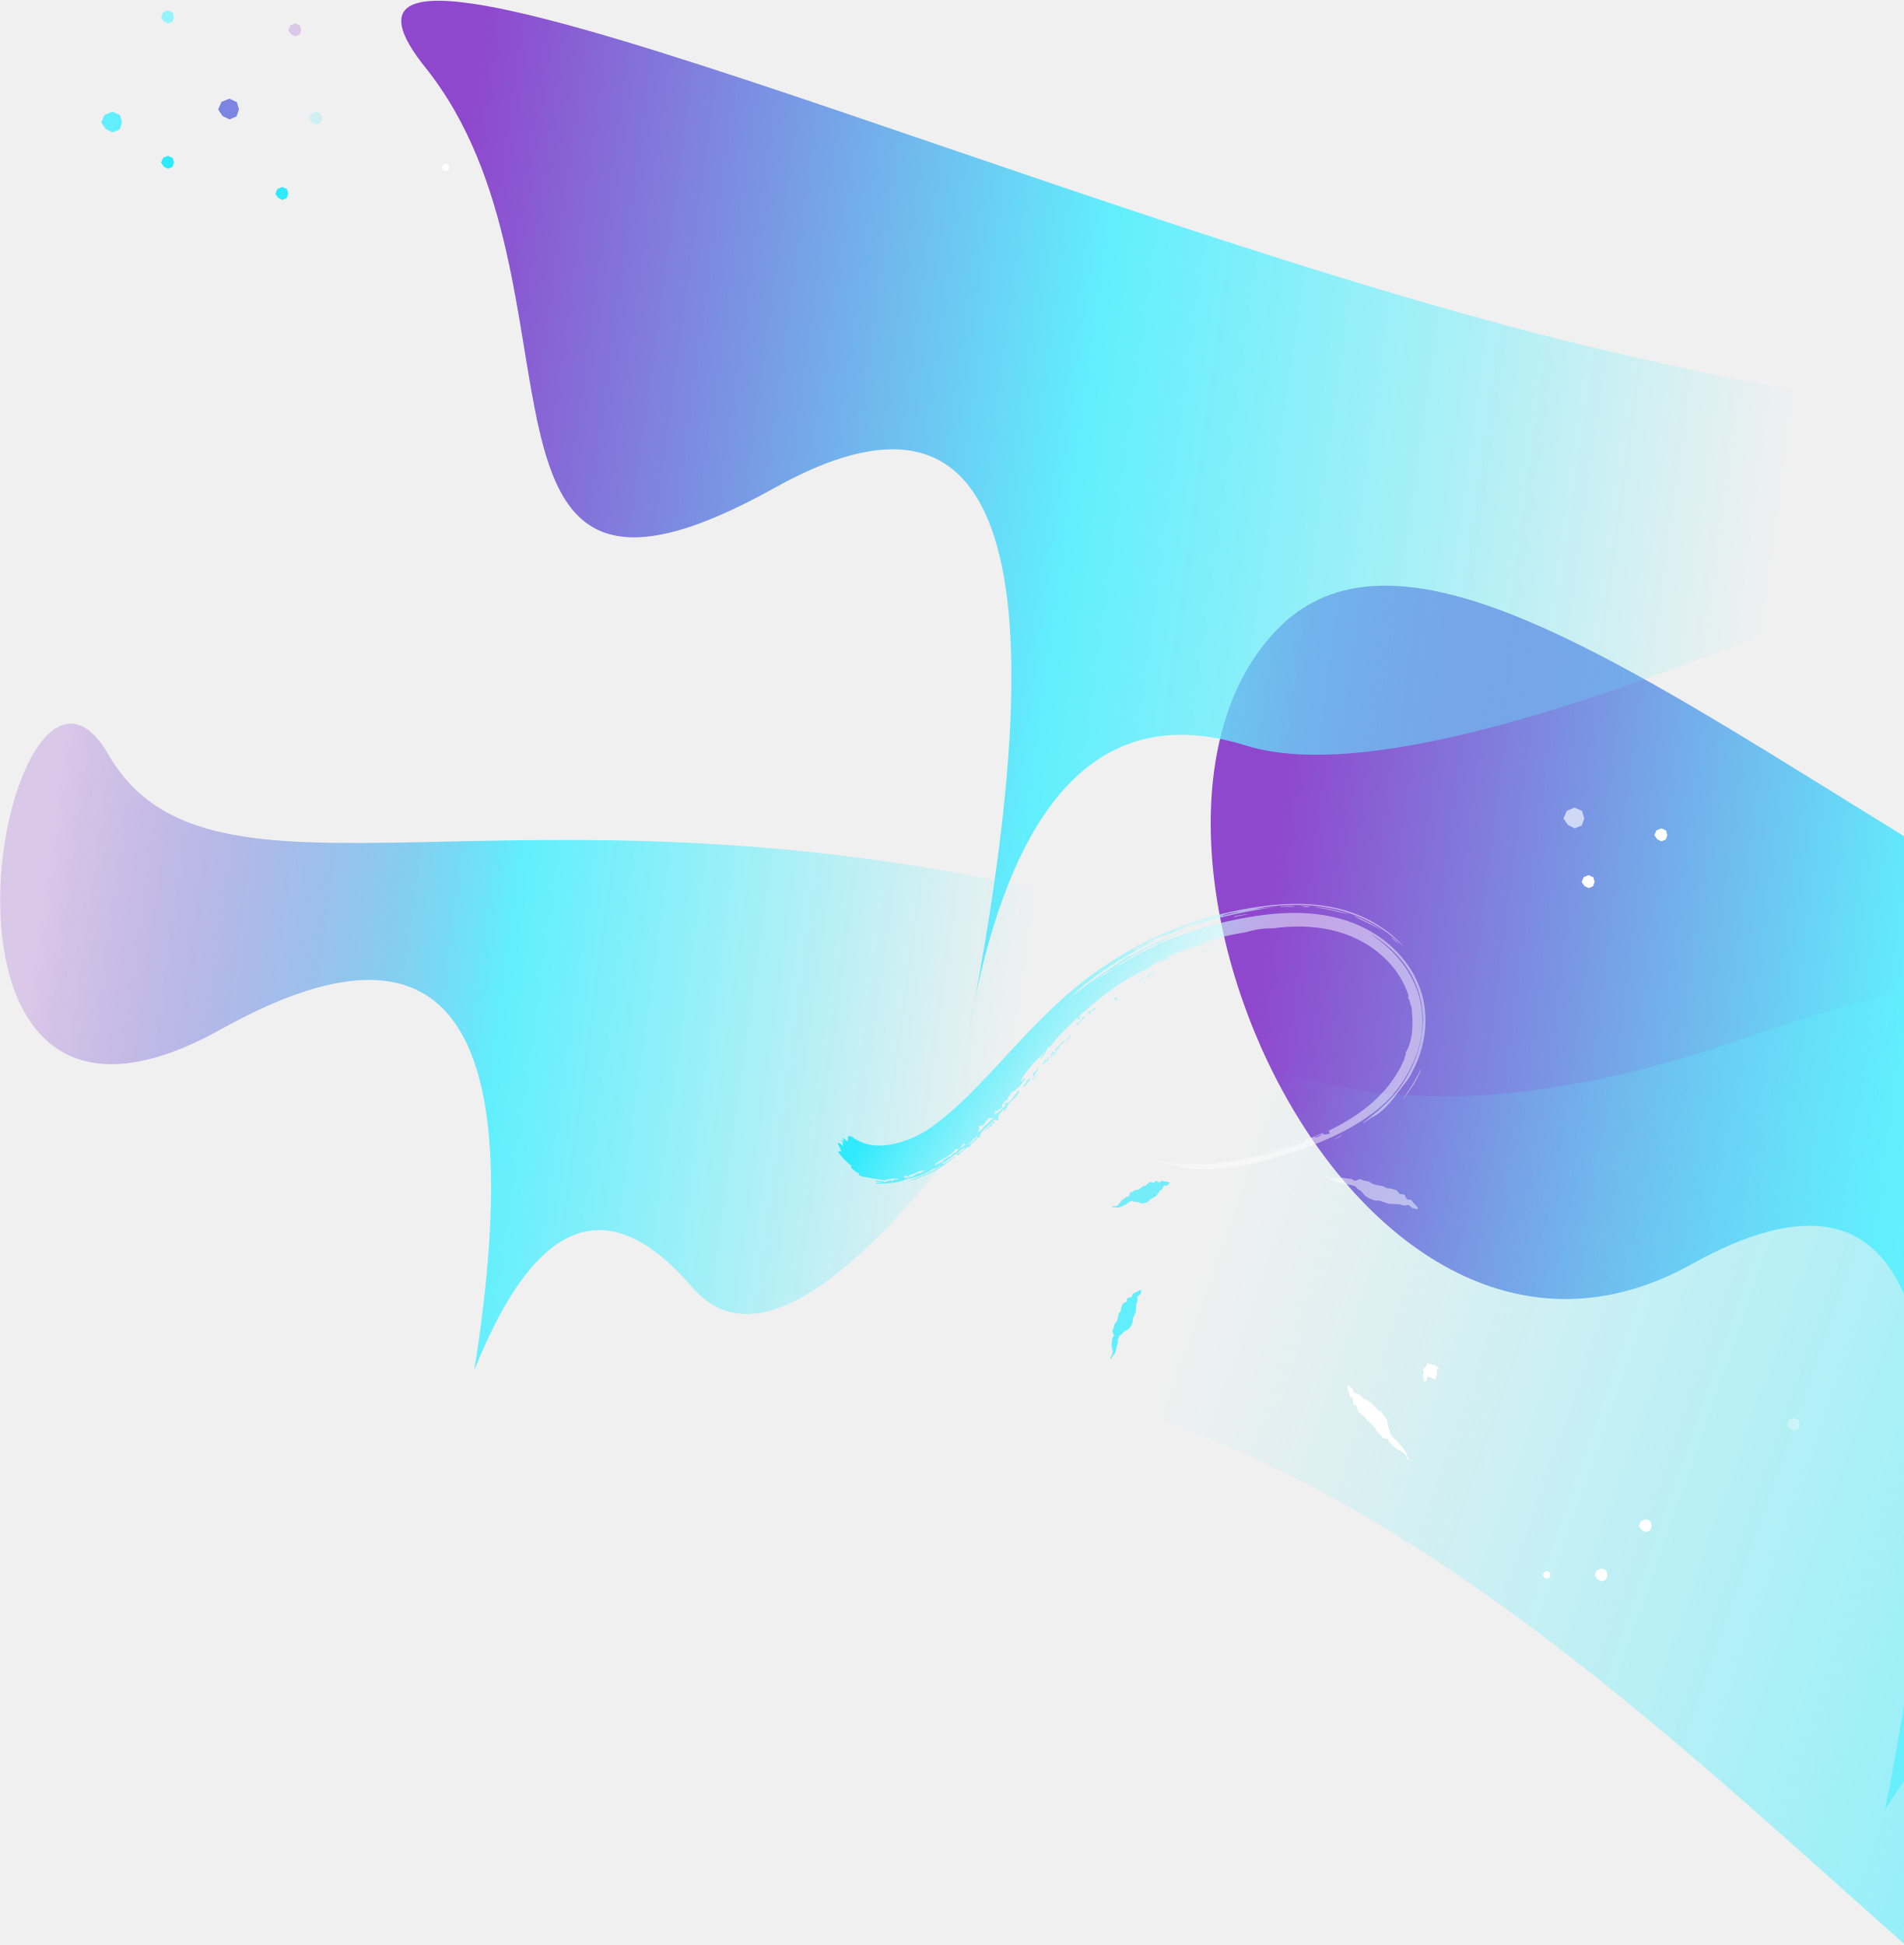
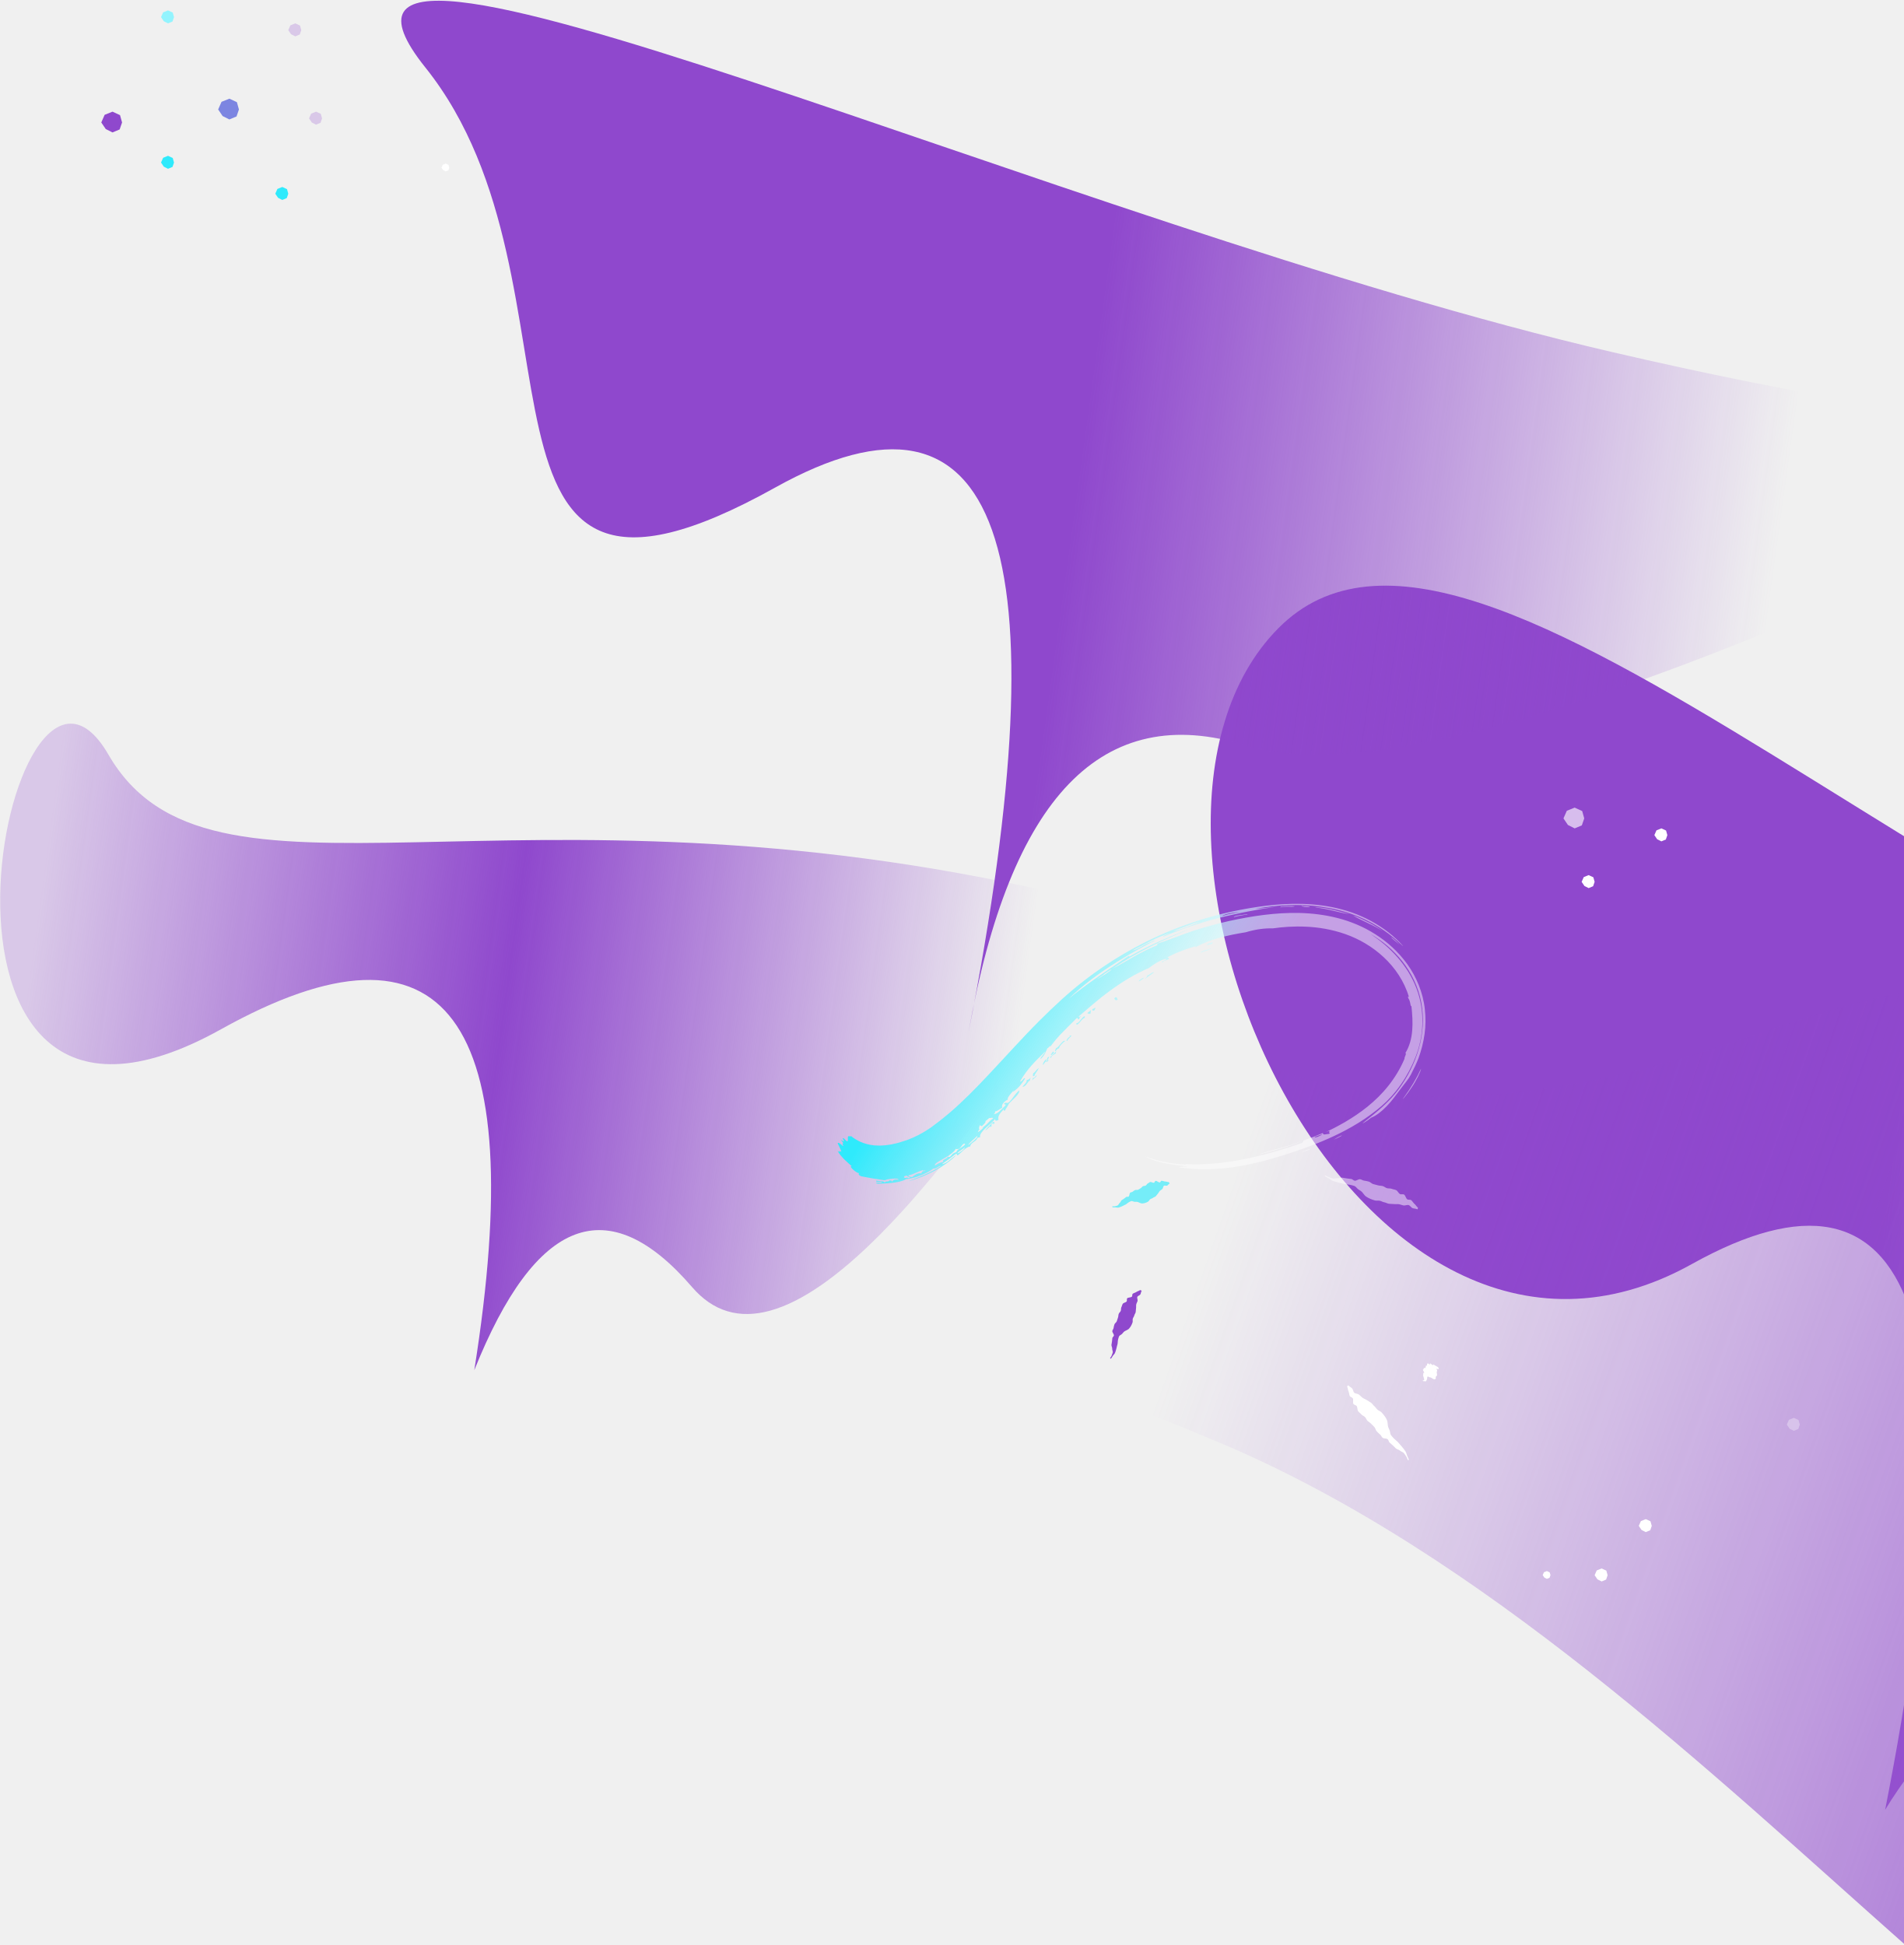
<svg xmlns="http://www.w3.org/2000/svg" width="733" height="749">
  <defs>
    <linearGradient x1="74.95%" y1="53.242%" x2="2.797%" y2="52.227%" id="a">
-       <stop stop-color="#61EFFD" stop-opacity="0" offset="0%" />
-       <stop stop-color="#61EFFD" offset="51.929%" />
+       <stop stop-color="#8f48cd" stop-opacity="0" offset="0%" />
+       <stop stop-color="#8f48cd" offset="51.929%" />
      <stop stop-color="#8f48cd" offset="100%" />
    </linearGradient>
    <linearGradient x1="74.95%" y1="53.242%" x2="2.797%" y2="52.227%" id="b">
-       <stop stop-color="#61EFFD" stop-opacity="0" offset="0%" />
-       <stop stop-color="#61EFFD" offset="51.929%" />
+       <stop stop-color="#8f48cd" stop-opacity="0" offset="0%" />
+       <stop stop-color="#8f48cd" offset="51.929%" />
      <stop stop-color="#8f48cd" stop-opacity=".24" offset="100%" />
    </linearGradient>
    <linearGradient x1="74.709%" y1="54.738%" x2="2.797%" y2="52.227%" id="c">
-       <stop stop-color="#61EFFD" stop-opacity="0" offset="0%" />
-       <stop stop-color="#61EFFD" offset="100%" />
+       <stop stop-color="#8f48cd" stop-opacity="0" offset="0%" />
+       <stop stop-color="#8f48cd" offset="100%" />
    </linearGradient>
    <linearGradient x1="3.889%" y1="87.071%" x2="50%" y2="100%" id="d">
      <stop stop-color="#2FEAFC" offset="0%" />
      <stop stop-color="#FFF" stop-opacity=".48" offset="100%" />
    </linearGradient>
  </defs>
  <g fill="none" fill-rule="evenodd">
    <path d="M481.636 278.995c68.395-85.596 283.288 114.496 499.598 141.24 144.207 17.83 216.008.217 215.402-52.837l-27.273 441.597c-140.502-132.3-238.118-193.949-292.848-184.945-54.73 9.003-93.023 36.652-114.879 82.945 17.055-191.173-14.945-258.244-96-201.213-121.582 85.547-252.395-141.19-184-226.787z" fill="url(#a)" transform="rotate(6 839.799 360.69)" />
    <path d="M163.032 64.417c-75.639-76.513 250.091 34.532 466.402 61.276 144.207 17.83 230.337 13.541 258.39-12.866C689.066 243.045 561.308 302.457 504.55 291.06c-56.757-11.395-88.328 29.069-94.714 121.392 17.055-191.173-14.945-258.244-96-201.213-121.582 85.547-75.166-70.31-150.804-146.823z" fill="url(#a)" transform="rotate(6 529.928 52.472)" />
    <path d="M48.634 315.836c46.011 63.226 153.516-11.671 369.826 15.073 144.207 17.83 159.653 2.058 46.337-47.317-78.078 175.773-135.151 246.668-171.22 212.685-36.069-33.982-62.757-20.452-80.065 40.59 7.289-137.305-29.595-177.442-110.65-120.411-121.58 85.547-100.238-163.846-54.227-100.62z" fill="url(#b)" transform="rotate(6 286.017 237.5)" />
    <path d="M312.97 376.93c68.395-85.597 283.287 114.495 499.597 141.24 144.207 17.829 216.008.216 215.403-52.839l-79.92 257.496c-74.47-81.156-169.826-80.725-286.07 1.292-174.365 123.027-22.094-66.692-205.393-43.46C273.29 703.892 244.575 462.525 312.97 376.93z" fill="url(#c)" transform="rotate(-164 644.359 561.136)" />
    <path d="M416.989 422.148c-.092-.248.209-.673.073-.901.675-.18.746-.372 1.316-1.291.38.577-.898 1.106-1.389 2.192zm-1.012.11c-.757.639-1.194 2.703-2.519 2.696 1.089-1.43 1.528-2 1.374-2.702.437-.21.813-.185 1.457-1.176-.058.43-.38.98-.178 1.296-.295.297-.267.042-.134-.114zm7.37-9.568c-1.352.212 1.098-1.648 1.721-2.825-.017.296-.404.753-.072.895-.595.522-1.966 1.289-1.649 1.93zm108.472-67.015c-4.333-.065-9.052-1.347-13.518-1.092.917-.327 3.315-.294 5.983.005 2.669.29 5.579.853 7.535 1.087zM379.709 460.87c-.515.202-1.004.378-.964.035-2.478.939-3.006 1.85-5.433 2.603.258.35.665.594 1.605.439.686-.696 1.828-1.89 3.372-1.725-.063-.332.08-.637.59-.992.072.162.815-.112.83-.36zm-6.848 2.767c-2.006.387-.995 1.465.178.678.11.198.244.365 1.012.073-.026-.528-1.176-.213-1.19-.751zm18.424-10.526c.808-.272 2.799-2.057 2.506-2.623-.254.4-.911.913-1.483 1.4-.59.472-1.103.91-1.023 1.223zm3.736-3.625c1.351-1.167 3.925-3.778 2.99-3.745-.871 1.225-2.64 2.738-2.99 3.745zm-4.579 1.849c-.115.583-.634 1.248-1.334 1.938-.35.345-.746.696-1.158 1.047-.397.348-.946.717-1.411 1.065-.958.722-1.906 1.325-2.56 1.873-.648.558-1.025 1.019-.852 1.394 1.624-1.247 1.337-1.04 3.099-1.778-.827-.762 1.238-1.07 1.388-1.956.486-.32.487.035.876-.19.897-.986.516-1.213 2.373-2.177-.075-.48.464-.906 1.111-1.42.64-.521 1.418-1.105 1.877-1.824l-.221-.27c-.193.143-.377.272-.415.11-.75.805-.687 1.413-1.708 2.276-.218-.272-1.008.465-1.065-.088zm13.129-13.126c-.37-.384-1.048.095-1.545.074-.442.447-.87.905-1.335 1.338.319.449-.591 1.325-1.16 2.084-.369-.214-1.036-.011-.726-.762-.204.962-.691 2.286.259 1.938-.797.26-.5.746-.888 1.305.487-.185 3.347-3.171 1.165-1.57 2.138-1.578 2.485-2.917 4.23-4.407zm123.85-5.83c-.068.73 2.756-.991 2.799-1.296-1.321.59-1.085.453-2.799 1.297zm-87.544-53.474l-2.104 1.707c.256-.05 1.505-.945 2.69-1.914 1.181-.975 2.358-1.953 2.362-2.311-1.598 1.193-2.403 1.873-2.948 2.518zm24.973-19.628c2.483-.504 8.041-3.54 10.392-4.847a52.282 52.282 0 0 0-5.203 2.326l-2.485 1.218c-.847.428-1.733.865-2.704 1.303zm23.378-9.735c-.879.225-4.12.946-5.185 2.012.438-.203 1.255-.522 2.167-.86l2.755-.916c1.639-.541 2.501-.837.263-.236zm-8.11 99.332c-1.831-.136-4.944.006-8.239-.305-1.643-.098-3.321-.384-4.874-.681a25.678 25.678 0 0 1-4.102-1.242c1.553.34 2.933.7 4.246.902 1.315.18 2.55.426 3.797.5 1.247.082 2.512.238 3.866.222 1.36.026 2.821.04 4.458-.066-.066-.396-1.718.009-2.441-.115 5.046-.088 9.531-.72 13.636-1.536 4.106-.826 7.844-1.848 11.414-2.966 7.131-2.292 13.543-4.894 20.636-8.203 1.05-.627.399-.832.729-1.12a132.308 132.308 0 0 0 7.144-3.68c.063.996 1.427.21 2.299.104.982-.434-.657-.565.318-1.005-.245-.294-1.035.179-1.858.672 4.467-2.775 10.038-6.448 15.265-11.661 2.589-2.576 5.135-5.611 7.239-8.976 2.107-3.354 3.851-7.015 5.003-10.877-.25-.373.802-2.355.076-2.136 1.358-2.807 1.791-5.863 1.732-8.94-.066-3.093-.602-6.202-1.315-9.52-.284 1.063-.374-1.58-1.462-2.704-.427-1.01-.08-.535.161-.528-2.378-5.78-6.518-10.661-11.275-14.224-4.769-3.591-10.161-5.984-15.568-7.276-5.372-1.275-10.613-1.551-15.356-1.266-4.752.277-9.023 1.063-12.703 1.99-3.066.234-6.351.976-10.216 2.584-6.442 1.738-13.599 4.117-18.602 7.792-.246-.217.13-.422.537-.628-2.861 1.02-7.54 3.29-10.63 5.39-.722.41.637.163.418.77-.635.435-2.232.99-2.178 1.41-1.748.327 1.83-1.08.944-1.347-2.344.855-4.385 2.56-6.118 4.22-4.926 2.698-9.829 6.46-14.088 10.362-4.279 3.892-7.904 7.92-10.773 10.942-.127.789 1.388-.897.636.11-.489.393-.391.583-.267.764-1.02.887-.269-.481-1.133-.082-4.431 5.444-6.543 7.84-9.007 12.064.046-1.067-.42.476-.979.606-.561 1.4-.575 2.555-2.134 4.417-.498-.315 1.217-2.004 1.452-3.078-3.256 3.909-6.176 7.302-8.468 12.494.801.204 1.255-1.87 1.825-1.342-1.159 2.382-2.244 4.067-4.158 5.658-.083-.194.389-.634.218-.79.173.293-2.518 3.256-1.78 3.869-1.558 1.009-2.37 2.312-1.868 3.354-.857.584-1.886 1.734-2.554 1.715-.184.414.37.227-.411 1.173 1.621-.496 2.134-1.493 4.116-3.871.233-.743-.385-.05-.648-.59 1.199-1.103.682.2 1.901-.8 1.796-2.297 1.423-2.716 3.404-4.934.446 1.412-2.104 3.708-3.392 5.449-.138.655-1.208 2.553-1.128 2.534-.105.659-.677.459-.644-.08-2.235 2.765-1.724 3.362-1.59 4.242-.91.662-1.269.536-1.29-.186-.457.636-1.038 1.313-1.639 1.998-.61.68-1.268 1.354-1.826 2.019-1.116 1.33-1.919 2.582-1.571 3.556-.376.18-.574-.03-1.116.523.069 1.088-2.452 1.97-2.296 3.385-1.674.389-3.205 2.802-4.51 4.004l-.525-.704a43.884 43.884 0 0 0-2.434 2.28c-.87.76-1.72 1.568-2.692 2.298.832.006 1.672-.717 2.572-1.538.866-.827 1.581-1.748 2.542-2.378-1.873 2.324-4.598 4.75-7.438 6.693-2.886 1.979-6.061 3.74-9.967 5.279l3.276-1.694c1.017-.584 2.056-1.084 3.024-1.686.977-.59 1.973-1.152 2.933-1.831.48-.332.969-.67 1.469-1.013l1.464-1.152c-1.146.158-1.798 1.474-2.877 1.37-.984.968-2.873 2.289-4.885 3.293-.997.513-2.008.96-2.931 1.255-.914.307-1.676.533-2.22.552-1.319 1.323-5.772 2.442-10.872 2.957-2.026-.416 1.726-.345 1.748-.662-.171-.576-2.739.459-2.278-.41 2.66.044 2.514-.173 3.382.366-.011-.78 1.489-.223 1.561-.98 1.13-.16 1.026.155 1.111.429.302-.534.419-1.125 2.442-1.072-.159-.49-1.335-.392-2.515-.121-1.205.24-2.491.59-2.636.868-.664.005-1.411-.046-2.175-.088-.769-.05-1.523-.042-2.327-.104-1.626-.151-3.213-.201-4.762-.375-1.331-.376-1.174-.776-.963-1.166-.127.082-.478.05-.927-.16a9.098 9.098 0 0 1-1.427-.834c-.907-.65-1.487-1.335-.747-1.316-.831-.55-1.469-1.095-2.03-1.491-.55-.427-1.044-.721-1.455-1.106-.816-.753-1.65-1.405-2.573-2.718 1.632.934-.262-.47 1.466.177-.095-.64-1.187-2.045-1.715-3.072.333-.783 1.718.862 2.355.784-1.495-1.675 1.052.012-1.33-2.278.856.328 2.037 1.279.694-.536.282-.67 1.512 1.14 1.933.855.398-.477-.292-1.497.157-1.926.215-.393.804.33.951-.25l1.207.73c.401.239.873.4 1.299.599.448.172.842.41 1.317.522l1.372.38c1.85.404 3.725.563 5.621.35.933-.033 1.886-.263 2.815-.408.468-.098.938-.241 1.404-.354a11.56 11.56 0 0 0 1.393-.406c1.858-.543 3.682-1.39 5.478-2.223a39.036 39.036 0 0 0 7.83-5.17l.891-.763.919-.863 1.843-1.72c1.224-1.156 2.385-2.417 3.586-3.613 4.691-4.976 9.051-10.491 13.4-16.218 5.272-6.896 11.266-15.271 17.314-22.704 5.157-6.36 10.135-12.026 15.388-17.01a144.014 144.014 0 0 1 16.238-13.405c5.745-4.051 11.915-7.878 19.115-11.42 7.194-3.545 15.385-6.901 25.227-9.633 7.868-2.167 17.19-4.203 27.467-3.908 2.555.069 5.16.302 7.764.727 1.302.187 2.6.476 3.899.755 1.325.337 2.649.667 3.932 1.1a47.358 47.358 0 0 1 7.432 3.07 45.032 45.032 0 0 1 6.702 4.168c1.919 1.422 2.708 2.238 2.903 2.422.185.205-.267-.13-.998-.693-.721-.583-1.776-1.276-2.721-1.953l-2.252-1.431c-4.448-2.635-8.964-4.528-13.58-5.734-4.588-1.218-8.989-1.772-13.346-1.916-8.699-.273-16.912 1.095-25.133 3.418 1.982-.254 5.8-1.083 8.385-1.695a178.5 178.5 0 0 0-10.789 2.967c-1.817.557-3.659 1.113-5.492 1.748-1.848.592-3.684 1.264-5.522 1.935-7.355 2.678-14.53 5.987-20.754 9.52.247-.69 1.196-.825 2.631-1.766-5.082 2.054-8.383 4.85-13.906 8.203.93-.163 1.817-.741 2.878-1.493 1.056-.753 2.278-1.702 3.925-2.465.547-.297 1.261-.82 1.451-.63l-1.364.782c-5.484 3.684-10.949 7.624-15.984 11.828-5.028 4.19-9.65 8.673-13.392 13.17 2.967-3.09 6.453-6.217 10.084-9.408 3.647-3.192 7.545-6.364 11.442-9.678-.113.263-.218.52.195.292 7.26-5.185 14.689-9.335 21.868-12.838-9.501 5.044-19.079 10.787-28.008 18.278 4.748-3.06 9.377-7.128 15.769-10.552.758-.34.519-.584.416-.844 4.679-2.054 9.187-4.546 13.67-6.552a164.894 164.894 0 0 1 12.847-5.007c4.33-1.416 8.614-2.7 13.05-3.733 8.843-2.04 18.381-3.272 28.489-1.794 2.502.353 5.051.928 7.614 1.704a46.498 46.498 0 0 1 7.469 2.977c4.86 2.4 9.483 5.742 13.458 10.169a38.381 38.381 0 0 1 5.216 7.532c1.461 2.779 2.633 5.836 3.304 8.988.684 3.144 1.027 6.389.903 9.585a45.58 45.58 0 0 1-1.348 9.45c-.558 2.03-1.202 3.92-2.247 6.563a19.986 19.986 0 0 1-.698 1.538c-.273.5-.574.992-.871 1.487-.582.997-1.249 1.936-1.802 2.906-1.447 2.437-2.909 5.028-4.682 7.24-1.717 2.19-3.545 3.995-5.49 4.996-1.043 1.169-3.911 3.335-2.672 2.132 2.42-2.371 4.754-4.681 6.832-7.027 2.124-2.411 3.935-4.844 5.336-7.221 2.89-5.008 5.004-10.462 6.021-16.263.522-2.893.692-5.887.585-8.884-.1-3.001-.661-6.021-1.502-8.933-1.749-5.863-5.038-11.05-8.971-15.03a42.83 42.83 0 0 0-6.294-5.274 47.523 47.523 0 0 0-6.857-3.834c3.908 2.084 7.702 4.57 11.09 7.719 1.721 1.534 3.28 3.304 4.76 5.136 1.427 1.89 2.759 3.88 3.834 6.037 2.213 4.287 3.418 9.048 3.738 13.582a37.872 37.872 0 0 1-1.298 12.82c-1 3.636-2.529 7.499-4.474 11.015-1.925 3.517-4.286 6.706-6.552 9.102-5.098 5.399-10.928 9.73-16.88 13.338-5.973 3.613-12.062 6.542-18.12 9.196-6.095 2.67-12.473 5.102-19.22 6.818-6.726 1.718-13.885 2.7-21.142 2.25 1.64-.423 2.921-.46 3.703-.612zm-76.598-9.11c.432-.52 1.178.204.23.77-.05-.153.145-.398.019-.521-1.455 1.005.145.874-.987 1.734.204-1.172-.711.715-1.799 1.483.741-1.352 1.819-2.45 2.537-3.465zm13.547-20.431c.6-.27.864-1.275 1.884-2.245-.232 1.299-1.295 2.293-1.314 3.203-.871.656-.595-.638-.57-.958zm4.367-4.924c.175-.258.274-.22.368-.166.172-.617-.389-1.367.64-1.844.324.312-.865 1.31-.035 1.399-.426.598-.762.85-.973.61zm-.804 1.228c-.675.433.258-1.946.872-2.125.396.4-.752 1.493-.872 2.125zm3.198-5.402l.399.343c-.449.464-1.047 1.498-1.211.878.441-.482.335-.723.812-1.221zm5.609-6.65c.295-.26.423.054.744-.296-.024.576-1.375 1.682-1.304 2.218-.946.445.053-1.32.82-1.685l-.26-.236zm-1.433 2.114c-.525.388-2.344 2.512-1.989 3.068-.672.159-.747.35-1.316 1.258-.535-.11.201-.778-.06-1.01 1.611-1.043 2.212-3.66 3.365-3.316zm17.174-18.447c.976-.972.876.358 1.331.502-.845.658-1.522-.047-1.331-.502zm10.468-8.975c-.291.518-.976 1.088-1.924 1.693-.042-.49 1.464-1.612 1.924-1.693zm-21.115 17.159c-.037.235-.068.468.114.628-1.041-.1-2.638 4.22-3.168 2.49.741-.148 1.182-.844 1.597-1.553.427-.697.834-1.398 1.457-1.565zm24.705-19.646c-.504.755-2.172 1.827-3.205 3.073.333-.523.81-1.065.732-1.536 1.292-.62 1.591-1.444 2.473-1.537zm-22.073 16.608c.278-.132.557-.27.92-.615.519.172-.289.75-.055 1.009-.569.308-1.109.188-.865-.394zm-1.721 1.889c-.304-.225.854-.978 1.187-1.395.113.349-.27.853.076 1.133-.906.729-.892.062-1.263.262zm44.598-29.883c-.233.785-2.876 1.419-3.852 2.165.468-1.156 2.041-1.085 3.852-2.165zm.553-2.651c-.215.248-.232.51-.096.786-.698.252-1.381.537-2.066.82-.037-.913 1.279-.781 2.162-1.606zm26.012 79.694c3.078-1.791 9.08-3.365 15.613-6.697-2.928 1.848-10.578 4.818-15.613 6.697zm16.275-2.553c1.834-1.148 3.026-1.67 3.169-1.64.141.039-.778.648-3.169 1.64zm11.918-6.195c1.532-1.208 2.699-1.915 2.912-1.945.209-.044-.536.649-2.912 1.945zm-47.199-81.135c.036-.811 3.369-1.193 4.817-1.74.927-.057-.128.219-1.492.58-1.368.354-3.017.887-3.325 1.16zm22.931-6.693c-.418.283-1.561.375-2.716.453-1.137.109-2.285.21-2.662.538-.555-.2.645-.49 2.067-.694 1.423-.204 3.062-.32 3.311-.297zm2.54-.533c.366-.05.41.049.441.154 6.346-.55.084.906-.441-.154zm39.097 11.024c-2.015-1.28-3.331-2.222-3.479-2.418-.15-.196.941.276 3.479 2.418zm-6.99-4.508c-.75-.402-1.734-.8-2.791-1.263-1.076-.411-2.229-.883-3.386-1.276-2.295-.844-4.547-1.535-5.801-2.29 2.091.544 4.465 1.374 6.642 2.224 2.159.898 4.102 1.86 5.336 2.605zm15.025 62.455c-.951 1.64-.669 1.285.022.254.698-1.025 1.694-2.798 2.266-3.904 1.584-2.907 2.921-6.612 2.894-7.681-.3.806-.624 1.746-1.008 2.729-.413.962-.822 2.009-1.296 3.022a75.44 75.44 0 0 1-2.878 5.58z" fill="url(#d)" transform="rotate(6 465.273 232.939)" />
    <path fill-opacity=".24" fill="#8f48cd" d="M113.696 9l1.812.833.492 1.765-.579 1.68-1.725.722-1.624-.82L111 11.599l.81-1.837z" />
-     <path fill="#61EFFD" d="M43.314 43l2.899 1.334.787 2.823-.926 2.688L43.314 51l-2.6-1.31L39 47.156l1.295-2.94z" />
+     <path fill="#8f48cd" d="M43.314 43l2.899 1.334.787 2.823-.926 2.688L43.314 51l-2.6-1.31L39 47.156l1.295-2.94z" />
    <path fill="#7C85E1" d="M88.314 38l2.899 1.334.787 2.823-.926 2.688L88.314 46l-2.6-1.31L84 42.156l1.295-2.94z" />
    <path fill="#2FEAFC" d="M108.696 72l1.812.833.492 1.765-.579 1.68-1.725.722-1.624-.82L106 74.599l.81-1.837zm-44-12l1.812.833.492 1.765-.579 1.68-1.725.722-1.624-.82L62 62.599l.81-1.837z" />
    <path fill="#93F4FE" d="M64.696 4l1.812.833L67 6.598l-.579 1.68L64.696 9l-1.624-.82L62 6.599l.81-1.837z" />
-     <path fill-opacity=".24" fill="#61EFFD" d="M121.696 43l1.812.833.492 1.765-.579 1.68-1.725.722-1.624-.82L119 45.599l.81-1.837z" />
+     <path fill-opacity=".24" fill="#8f48cd" d="M121.696 43l1.812.833.492 1.765-.579 1.68-1.725.722-1.624-.82L119 45.599l.81-1.837z" />
    <path fill="#FFF" d="M171.618 63l1.087.5.295 1.059-.347 1.008-1.035.433-.975-.492-.643-.95.486-1.101zm445.078 541l1.812.833.492 1.765-.579 1.68-1.725.722-1.624-.82-1.072-1.582.81-1.837z" />
    <path fill-opacity=".32" fill="#FFF" d="M690.696 546l1.812.833.492 1.765-.579 1.68-1.725.722-1.624-.82-1.072-1.582.81-1.837z" />
    <path fill="#FFF" d="M633.696 585l1.812.833.492 1.765-.579 1.68-1.725.722-1.624-.82-1.072-1.582.81-1.837z" />
    <path fill-opacity=".64" fill="#FFF" d="M606.314 311l2.899 1.334.787 2.823-.926 2.688-2.76 1.155-2.6-1.31-1.714-2.533 1.295-2.94z" />
    <path fill="#FFF" d="M639.696 319l1.812.833.492 1.765-.579 1.68-1.725.722-1.624-.82-1.072-1.582.81-1.837zm-28 18l1.812.833.492 1.765-.579 1.68-1.725.722-1.624-.82-1.072-1.582.81-1.837zm-16.078 268l1.087.5.295 1.059-.347 1.008-1.035.433-.975-.492-.643-.95.486-1.101z" />
-     <path d="M427.409 523.063c.18-.377.52-.694.646-1.09.124-.396.326-.765.411-1.176.086-.412-.274-.997-.22-1.423.055-.426-.328-1.023-.297-1.462.03-.438.19-.825.208-1.27.02-.442.122-.854.139-1.3.015-.447.585-.668.604-1.115.018-.446-.65-1.18-.616-1.624.036-.442.425-.737.487-1.17.068-.49.187-.961.336-1.42.152-.457.699-.738.887-1.177.188-.441.263-.933.451-1.374.188-.44.14-.991.288-1.45.147-.453.605-.758.792-1.19.187-.431.033-1.027.26-1.442.228-.413.272-.917.543-1.31.268-.394 1.13-.489 1.444-.857.283-.33-.055-.98.283-1.284.337-.304 1.34-.258 1.704-.542.363-.286.062-.924.435-1.204.374-.28 1.037-.4 1.4-.682.362-.283 1.037-.393 1.36-.692.098-.09.713.246.63.344-.306.36-.264.908-.497 1.306-.236.399-.988.526-1.164.958-.177.432.207 1.149.08 1.603-.129.452-.402.83-.501 1.298-.1.466.007 1.033-.081 1.502-.086.47-.047 1.001-.136 1.468-.09.466-.431.812-.536 1.27-.105.459-.439.808-.575 1.25-.14.449.069 1.059-.11 1.487-.176.43-.32.876-.57 1.271-.252.396-.48.805-.836 1.153s-1.007.567-1.502.856c-.498.29-.76.684-1.076 1.053-.319.372-1.02.577-1.212 1.005-.19.429-.274.903-.389 1.362-.116.458-.065.985-.156 1.453-.08.42-.216.817-.317 1.228-.103.41-.174.831-.316 1.224-.14.394-.218.813-.408 1.188-.19.375-.556.682-.806 1.035-.25.353-.395.747-.723 1.073-.032.031-.363-.095-.344-.133" fill="#61EFFD" />
+     <path d="M427.409 523.063c.18-.377.52-.694.646-1.09.124-.396.326-.765.411-1.176.086-.412-.274-.997-.22-1.423.055-.426-.328-1.023-.297-1.462.03-.438.19-.825.208-1.27.02-.442.122-.854.139-1.3.015-.447.585-.668.604-1.115.018-.446-.65-1.18-.616-1.624.036-.442.425-.737.487-1.17.068-.49.187-.961.336-1.42.152-.457.699-.738.887-1.177.188-.441.263-.933.451-1.374.188-.44.14-.991.288-1.45.147-.453.605-.758.792-1.19.187-.431.033-1.027.26-1.442.228-.413.272-.917.543-1.31.268-.394 1.13-.489 1.444-.857.283-.33-.055-.98.283-1.284.337-.304 1.34-.258 1.704-.542.363-.286.062-.924.435-1.204.374-.28 1.037-.4 1.4-.682.362-.283 1.037-.393 1.36-.692.098-.09.713.246.63.344-.306.36-.264.908-.497 1.306-.236.399-.988.526-1.164.958-.177.432.207 1.149.08 1.603-.129.452-.402.83-.501 1.298-.1.466.007 1.033-.081 1.502-.086.47-.047 1.001-.136 1.468-.09.466-.431.812-.536 1.27-.105.459-.439.808-.575 1.25-.14.449.069 1.059-.11 1.487-.176.43-.32.876-.57 1.271-.252.396-.48.805-.836 1.153s-1.007.567-1.502.856c-.498.29-.76.684-1.076 1.053-.319.372-1.02.577-1.212 1.005-.19.429-.274.903-.389 1.362-.116.458-.065.985-.156 1.453-.08.42-.216.817-.317 1.228-.103.41-.174.831-.316 1.224-.14.394-.218.813-.408 1.188-.19.375-.556.682-.806 1.035-.25.353-.395.747-.723 1.073-.032.031-.363-.095-.344-.133" fill="#8f48cd" />
    <path d="M428.286 464.538c.342-.047.727.07 1.057-.033.33-.101.68-.138.994-.295.317-.157.503-.77.802-.965.3-.198.465-.845.75-1.067.286-.218.607-.322.884-.566.275-.246.58-.393.847-.651.267-.256.728.054.997-.2.269-.251.274-1.222.536-1.463.261-.245.658-.125.924-.356a5.4 5.4 0 0 1 .953-.645c.327-.184.816.032 1.162-.116.346-.144.633-.427.972-.583.341-.156.57-.558.883-.77.306-.207.763-.089 1.085-.265.324-.175.483-.69.821-.823.34-.138.58-.468.938-.568.356-.097 1.01.377 1.392.306.342-.065.362-.735.725-.756.364-.018 1.094.624 1.485.63.391.006.402-.662.793-.653.39.006.952.299 1.336.28.385-.018.958.268 1.33.213.111-.017.48.58.376.61-.382.116-.558.569-.899.754-.34.189-.987-.151-1.294.082-.307.233-.308 1.006-.606 1.273-.296.266-.665.4-.951.687-.287.287-.469.777-.754 1.076-.287.298-.518.708-.814 1-.296.293-.723.32-1.035.582-.313.262-.73.305-1.064.521-.338.223-.52.798-.881.981-.363.176-.714.386-1.11.488-.393.103-.79.208-1.228.193-.44-.018-.995-.34-1.486-.52-.492-.178-.883-.108-1.3-.114-.423-.005-.977-.405-1.344-.283-.37.12-.707.338-1.054.53-.344.195-.643.542-.99.748-.312.182-.638.32-.961.468-.322.152-.636.336-.97.448-.336.112-.659.272-1.01.325-.351.052-.749-.08-1.117-.104-.368-.024-.708.065-1.092-.039-.038-.01-.117-.354-.082-.36" fill-opacity=".64" fill="#2FEAFC" />
    <path d="M510.24 452.562c.503.218.947.597 1.47.761.524.164 1.022.401 1.561.521.54.12 1.244-.208 1.796-.123.552.085 1.262-.272 1.823-.213.561.06 1.076.245 1.642.288.566.043 1.101.175 1.668.211.57.036.937.636 1.505.675.567.04 1.384-.63 1.946-.58.562.051.996.465 1.55.538.628.083 1.24.217 1.84.381.6.164 1.053.734 1.64.936.587.202 1.218.28 1.806.478.588.198 1.264.147 1.867.298.594.15 1.071.626 1.65.814.58.188 1.284.021 1.85.25.564.228 1.198.261 1.75.533.548.27.877 1.16 1.413 1.475.482.284 1.2-.087 1.662.251.462.337.67 1.382 1.123 1.751.453.368 1.163.022 1.613.397.45.376.788 1.064 1.244 1.424.456.361.793 1.06 1.263 1.381.142.097-.089.76-.237.678-.543-.3-1.214-.229-1.783-.452-.569-.224-.946-1.008-1.536-1.172-.589-.164-1.38.265-1.986.145-.605-.12-1.159-.39-1.773-.482-.615-.093-1.303.031-1.922-.05-.618-.082-1.28-.036-1.899-.123-.617-.087-1.142-.444-1.752-.553-.61-.109-1.138-.455-1.734-.6-.604-.15-1.338.063-1.93-.129-.59-.19-1.195-.349-1.758-.617-.563-.269-1.136-.52-1.658-.9s-.93-1.065-1.397-1.59c-.467-.529-1.019-.812-1.548-1.157-.533-.346-.918-1.084-1.497-1.3-.579-.216-1.196-.328-1.803-.469-.605-.14-1.27-.12-1.886-.242-.55-.109-1.083-.27-1.623-.405s-1.094-.238-1.62-.41c-.527-.175-1.076-.29-1.584-.517-.507-.225-.947-.628-1.43-.918-.482-.29-1.007-.473-1.46-.84-.046-.037.082-.366.133-.344" fill-opacity=".48" fill="#FFF" />
    <path d="M542.14 562.339c-.26-.468-.378-1.03-.687-1.468-.307-.439-.56-.915-.915-1.32-.356-.407-1.1-.548-1.488-.926-.39-.379-1.164-.487-1.573-.846-.408-.362-.717-.79-1.145-1.135-.43-.341-.776-.744-1.218-1.075-.439-.332-.398-1.022-.835-1.356-.436-.335-1.478-.201-1.904-.534-.429-.332-.55-.902-.968-1.242a12.872 12.872 0 0 1-1.302-1.244c-.408-.433-.48-1.136-.859-1.596-.375-.462-.87-.827-1.255-1.279-.386-.453-.978-.731-1.41-1.141-.425-.404-.579-1.04-.978-1.465-.4-.427-1.08-.605-1.444-1.058-.368-.452-.897-.76-1.234-1.24-.333-.48-.194-1.394-.508-1.901-.284-.457-1.071-.45-1.318-.936-.245-.49.057-1.497-.17-2.014-.225-.52-1.012-.504-1.236-1.023-.227-.518-.216-1.27-.466-1.774-.246-.505-.242-1.263-.521-1.744-.085-.145.407-.644.503-.51.355.491.988.701 1.401 1.134.415.433.393 1.295.845 1.686.45.39 1.346.35 1.825.722.477.372.848.847 1.342 1.204.495.357 1.157.558 1.664.91.504.353 1.101.623 1.6.986.501.362.78.923 1.254 1.31.475.387.767.934 1.203 1.355.444.424 1.182.602 1.596 1.06.405.46.841.9 1.184 1.414.345.51.691 1.026.934 1.615.243.59.225 1.382.328 2.07.104.69.416 1.211.663 1.782.25.573.16 1.392.517 1.877.354.488.79.916 1.207 1.36.416.443.963.793 1.39 1.235.38.396.724.817 1.074 1.235.354.416.737.813 1.057 1.253.319.44.68.853.95 1.327.268.475.378 1.052.578 1.57.202.515.5.969.632 1.527.013.057-.287.242-.313.195m5.62-30.76c.109-.045.328.042.401-.047.073-.09.194-.12.237-.244.043-.125-.22-.617-.201-.771.019-.153-.262-.668-.261-.843.002-.174.09-.245.08-.433-.01-.188.041-.303.027-.496-.014-.193.355.073.342-.118-.012-.191-.504-.96-.508-1.14-.004-.181.239-.066.25-.23.012-.184.06-.326.128-.446.067-.118.411.095.504.008.094-.088.103-.278.194-.368.091-.091.013-.385.073-.514.058-.126.338.016.423-.08.085-.093-.07-.478.042-.54.113-.06.092-.281.234-.308.14-.027.701.453.871.462.154.008-.135-.52.055-.467.19.052.859.684 1.069.762.211.077-.061-.432.155-.35.216.085.642.424.847.495.206.07.639.417.819.457.053.01.5.55.456.552-.16.004-.069.31-.177.377-.109.066-.596-.324-.664-.21-.068.116.264.712.226.862-.039.15-.179.179-.199.352-.02.173.107.52.094.702-.012.182.062.468.046.645-.016.178-.215.136-.246.295-.03.16-.221.127-.277.256-.058.13.13.556.044.652-.086.096-.148.22-.287.254-.138.033-.264.08-.478.022-.215-.058-.635-.367-.948-.547-.315-.18-.464-.161-.654-.192-.192-.032-.649-.385-.752-.31-.103.074-.135.235-.187.37-.052.137.006.406-.033.559-.035.137-.105.23-.157.346-.052.116-.083.258-.161.34-.079.085-.118.217-.232.258-.114.04-.349-.064-.507-.076-.158-.012-.243.064-.454-.012a1.98 1.98 0 0 1-.234-.284" fill="#FFF" />
  </g>
</svg>
